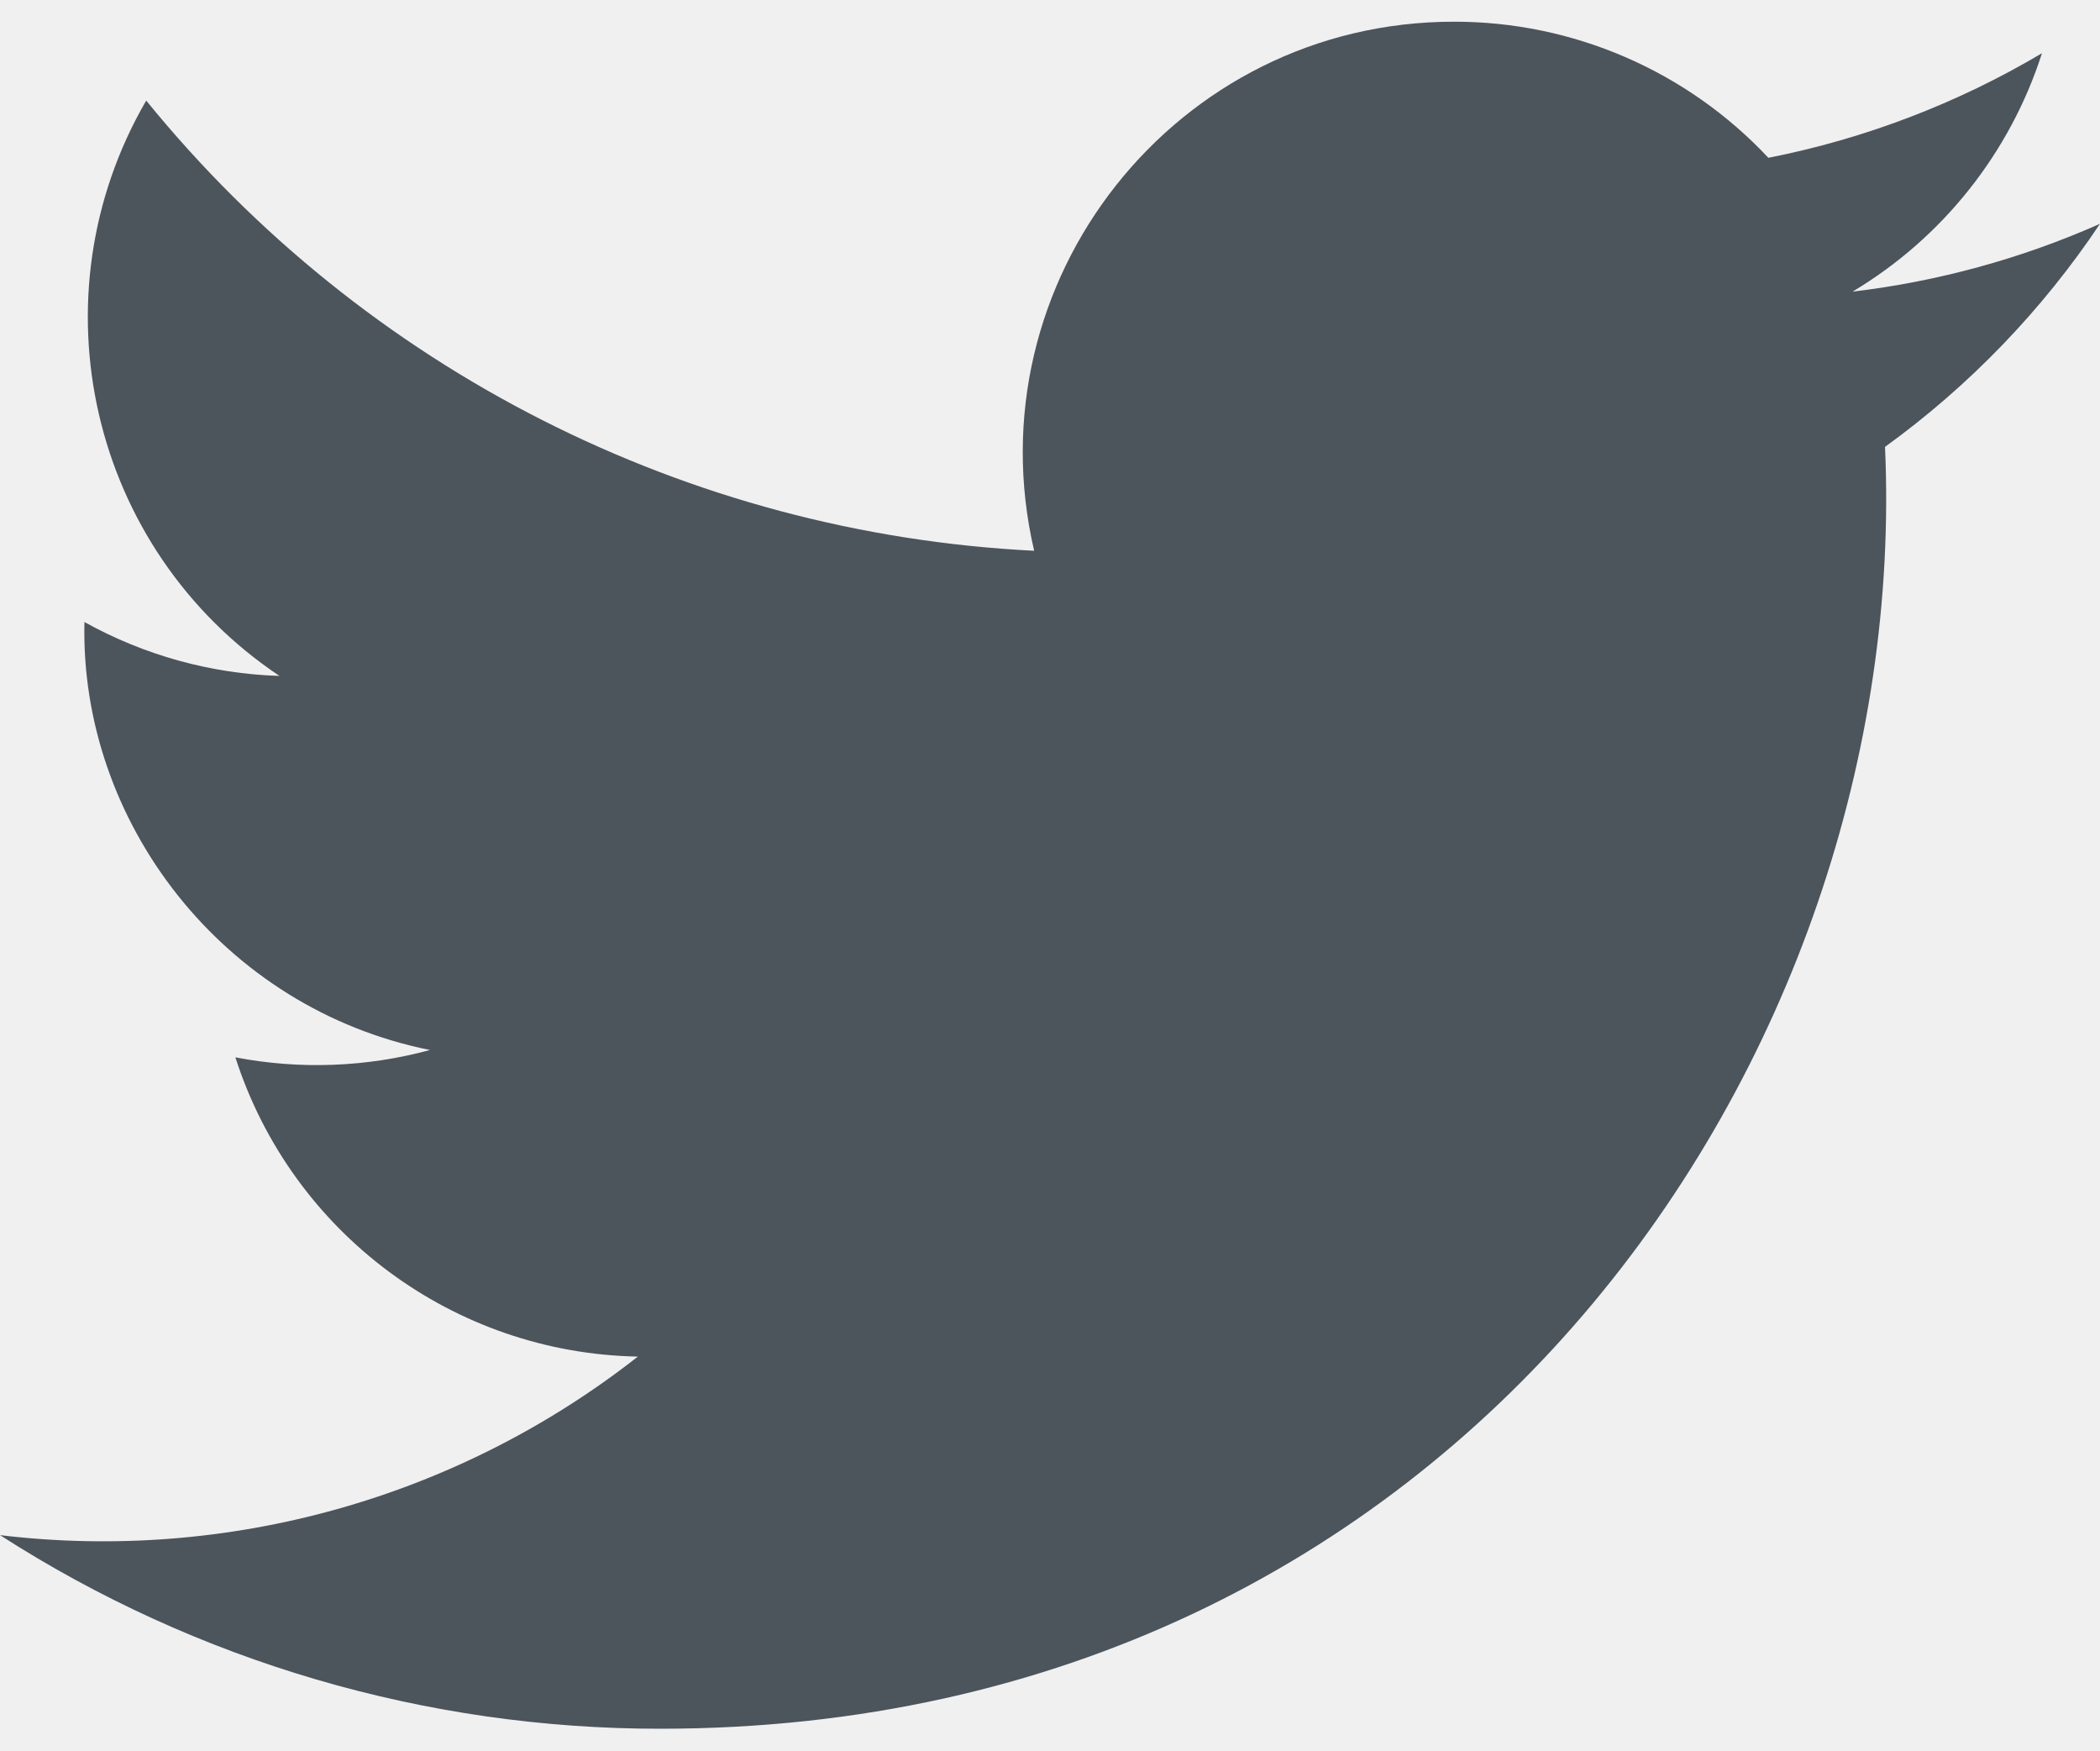
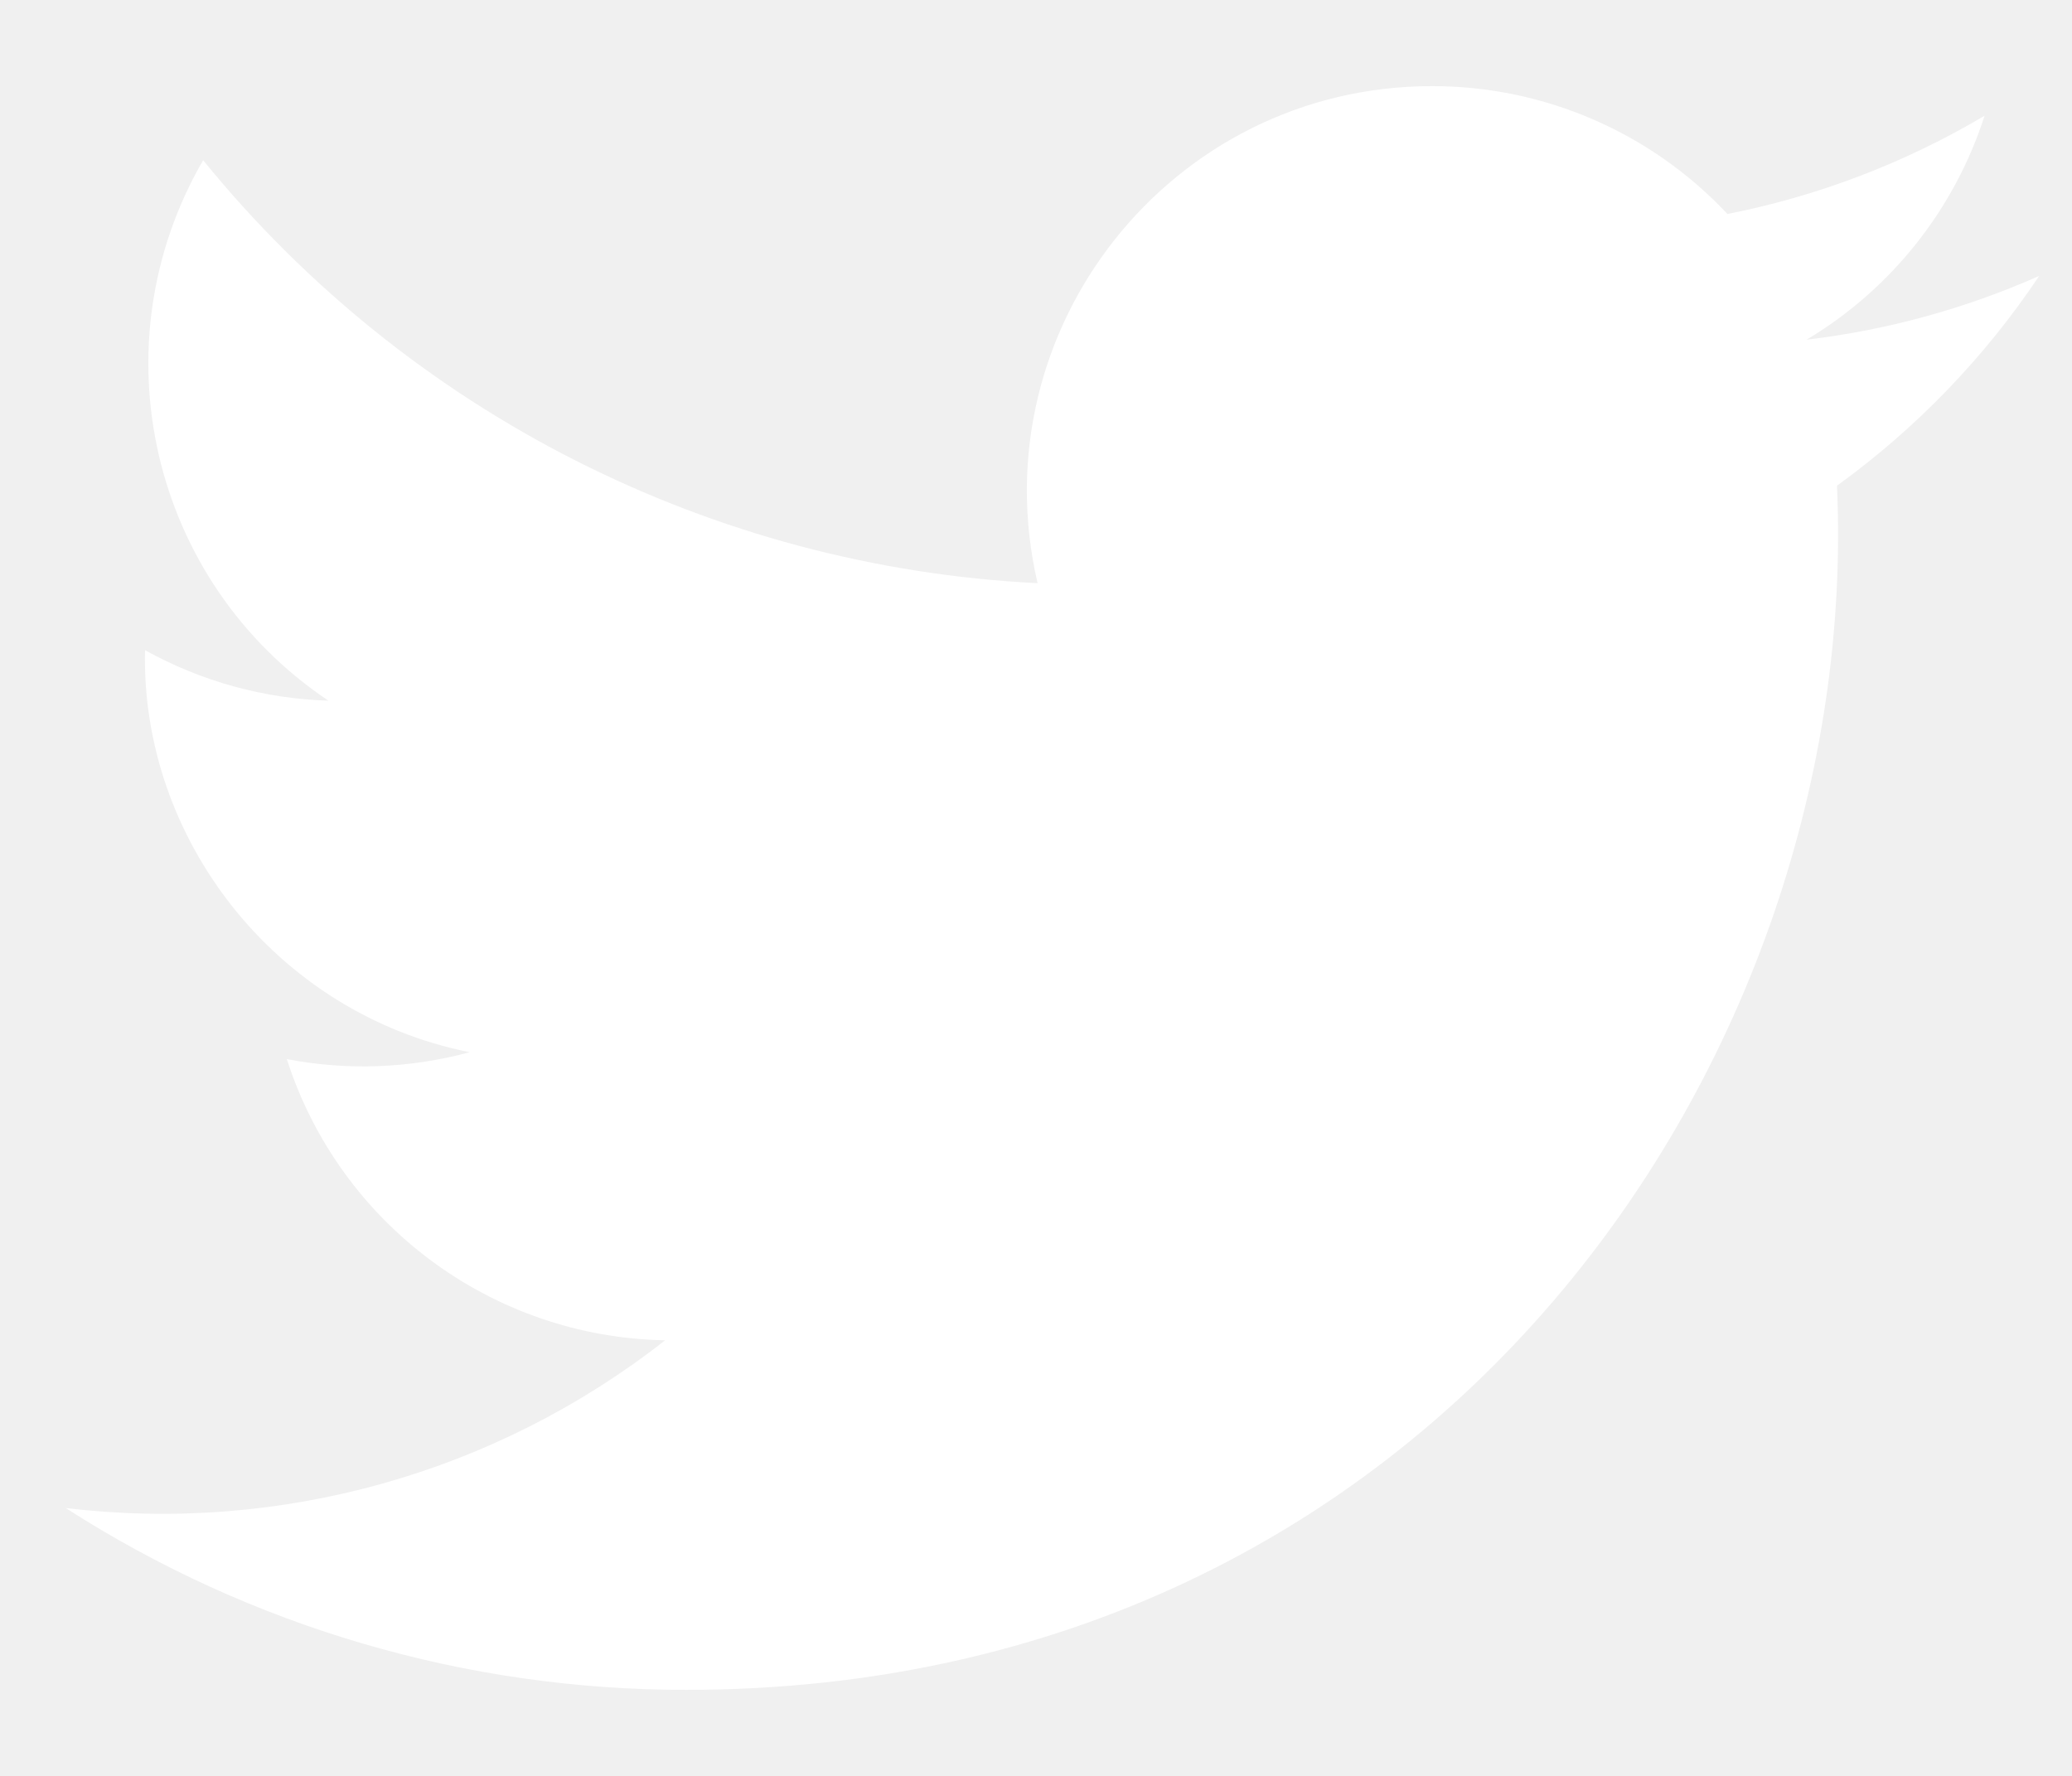
- <svg xmlns="http://www.w3.org/2000/svg" width="24" height="20">
-   <path d="M24 2.557a9.83 9.83 0 01-2.828.775A4.932 4.932 0 0023.337.608a9.864 9.864 0 01-3.127 1.195A4.916 4.916 0 0016.616.248c-3.179 0-5.515 2.966-4.797 6.045A13.978 13.978 0 011.671 1.149a4.93 4.93 0 001.523 6.574 4.903 4.903 0 01-2.229-.616c-.054 2.281 1.581 4.415 3.949 4.89a4.935 4.935 0 01-2.224.084 4.928 4.928 0 004.6 3.419A9.9 9.9 0 010 17.54a13.94 13.94 0 007.548 2.212c9.142 0 14.307-7.721 13.995-14.646A10.025 10.025 0 0024 2.557z" fill="#4C545C" fill-rule="nonzero" />
+ <svg xmlns="http://www.w3.org/2000/svg" width="21" height="18">
+   <path fill="#FFF" d="M20.667 2.797a8.192 8.192 0 01-2.357.646 4.11 4.11 0 001.804-2.27 8.22 8.22 0 01-2.606.996A4.096 4.096 0 0014.513.873c-2.649 0-4.595 2.472-3.997 5.038a11.648 11.648 0 01-8.457-4.287 4.109 4.109 0 001.27 5.478A4.086 4.086 0 011.47 6.59c-.045 1.901 1.317 3.68 3.29 4.075a4.113 4.113 0 01-1.853.07 4.106 4.106 0 003.834 2.85 8.25 8.25 0 01-6.075 1.7 11.616 11.616 0 006.29 1.843c7.618 0 11.922-6.434 11.662-12.205a8.354 8.354 0 002.048-2.124z" />
</svg>
